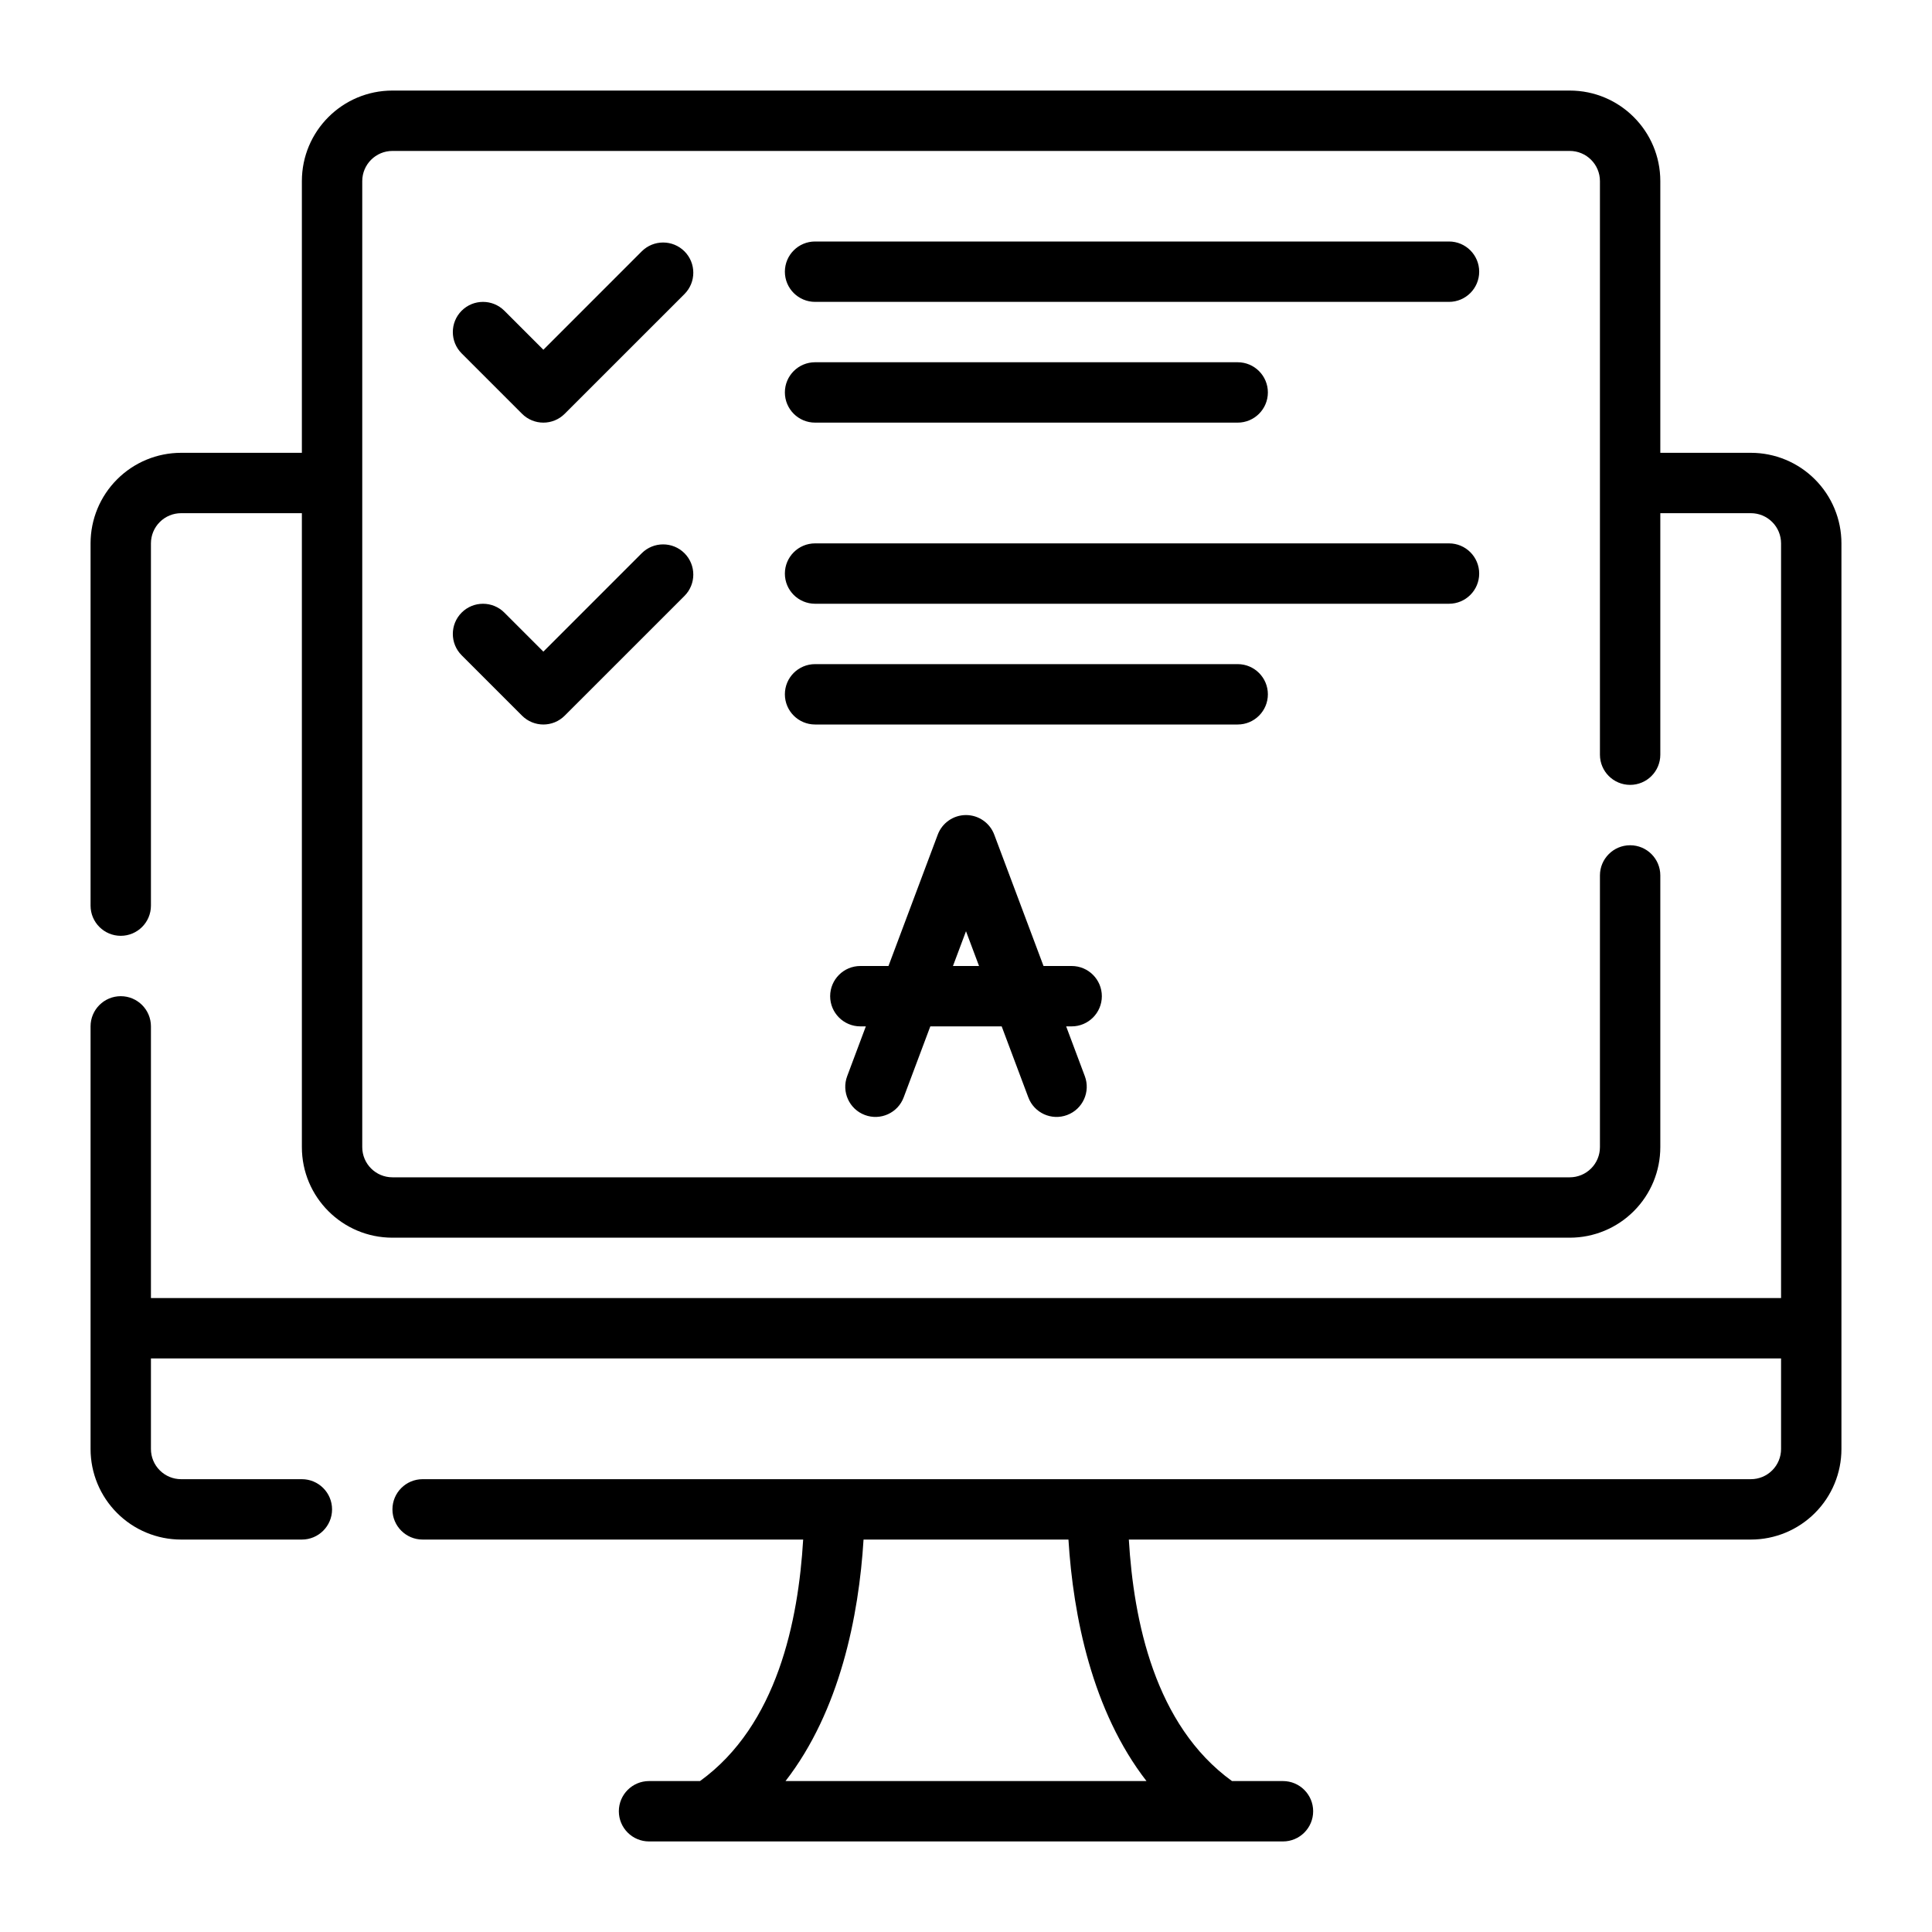
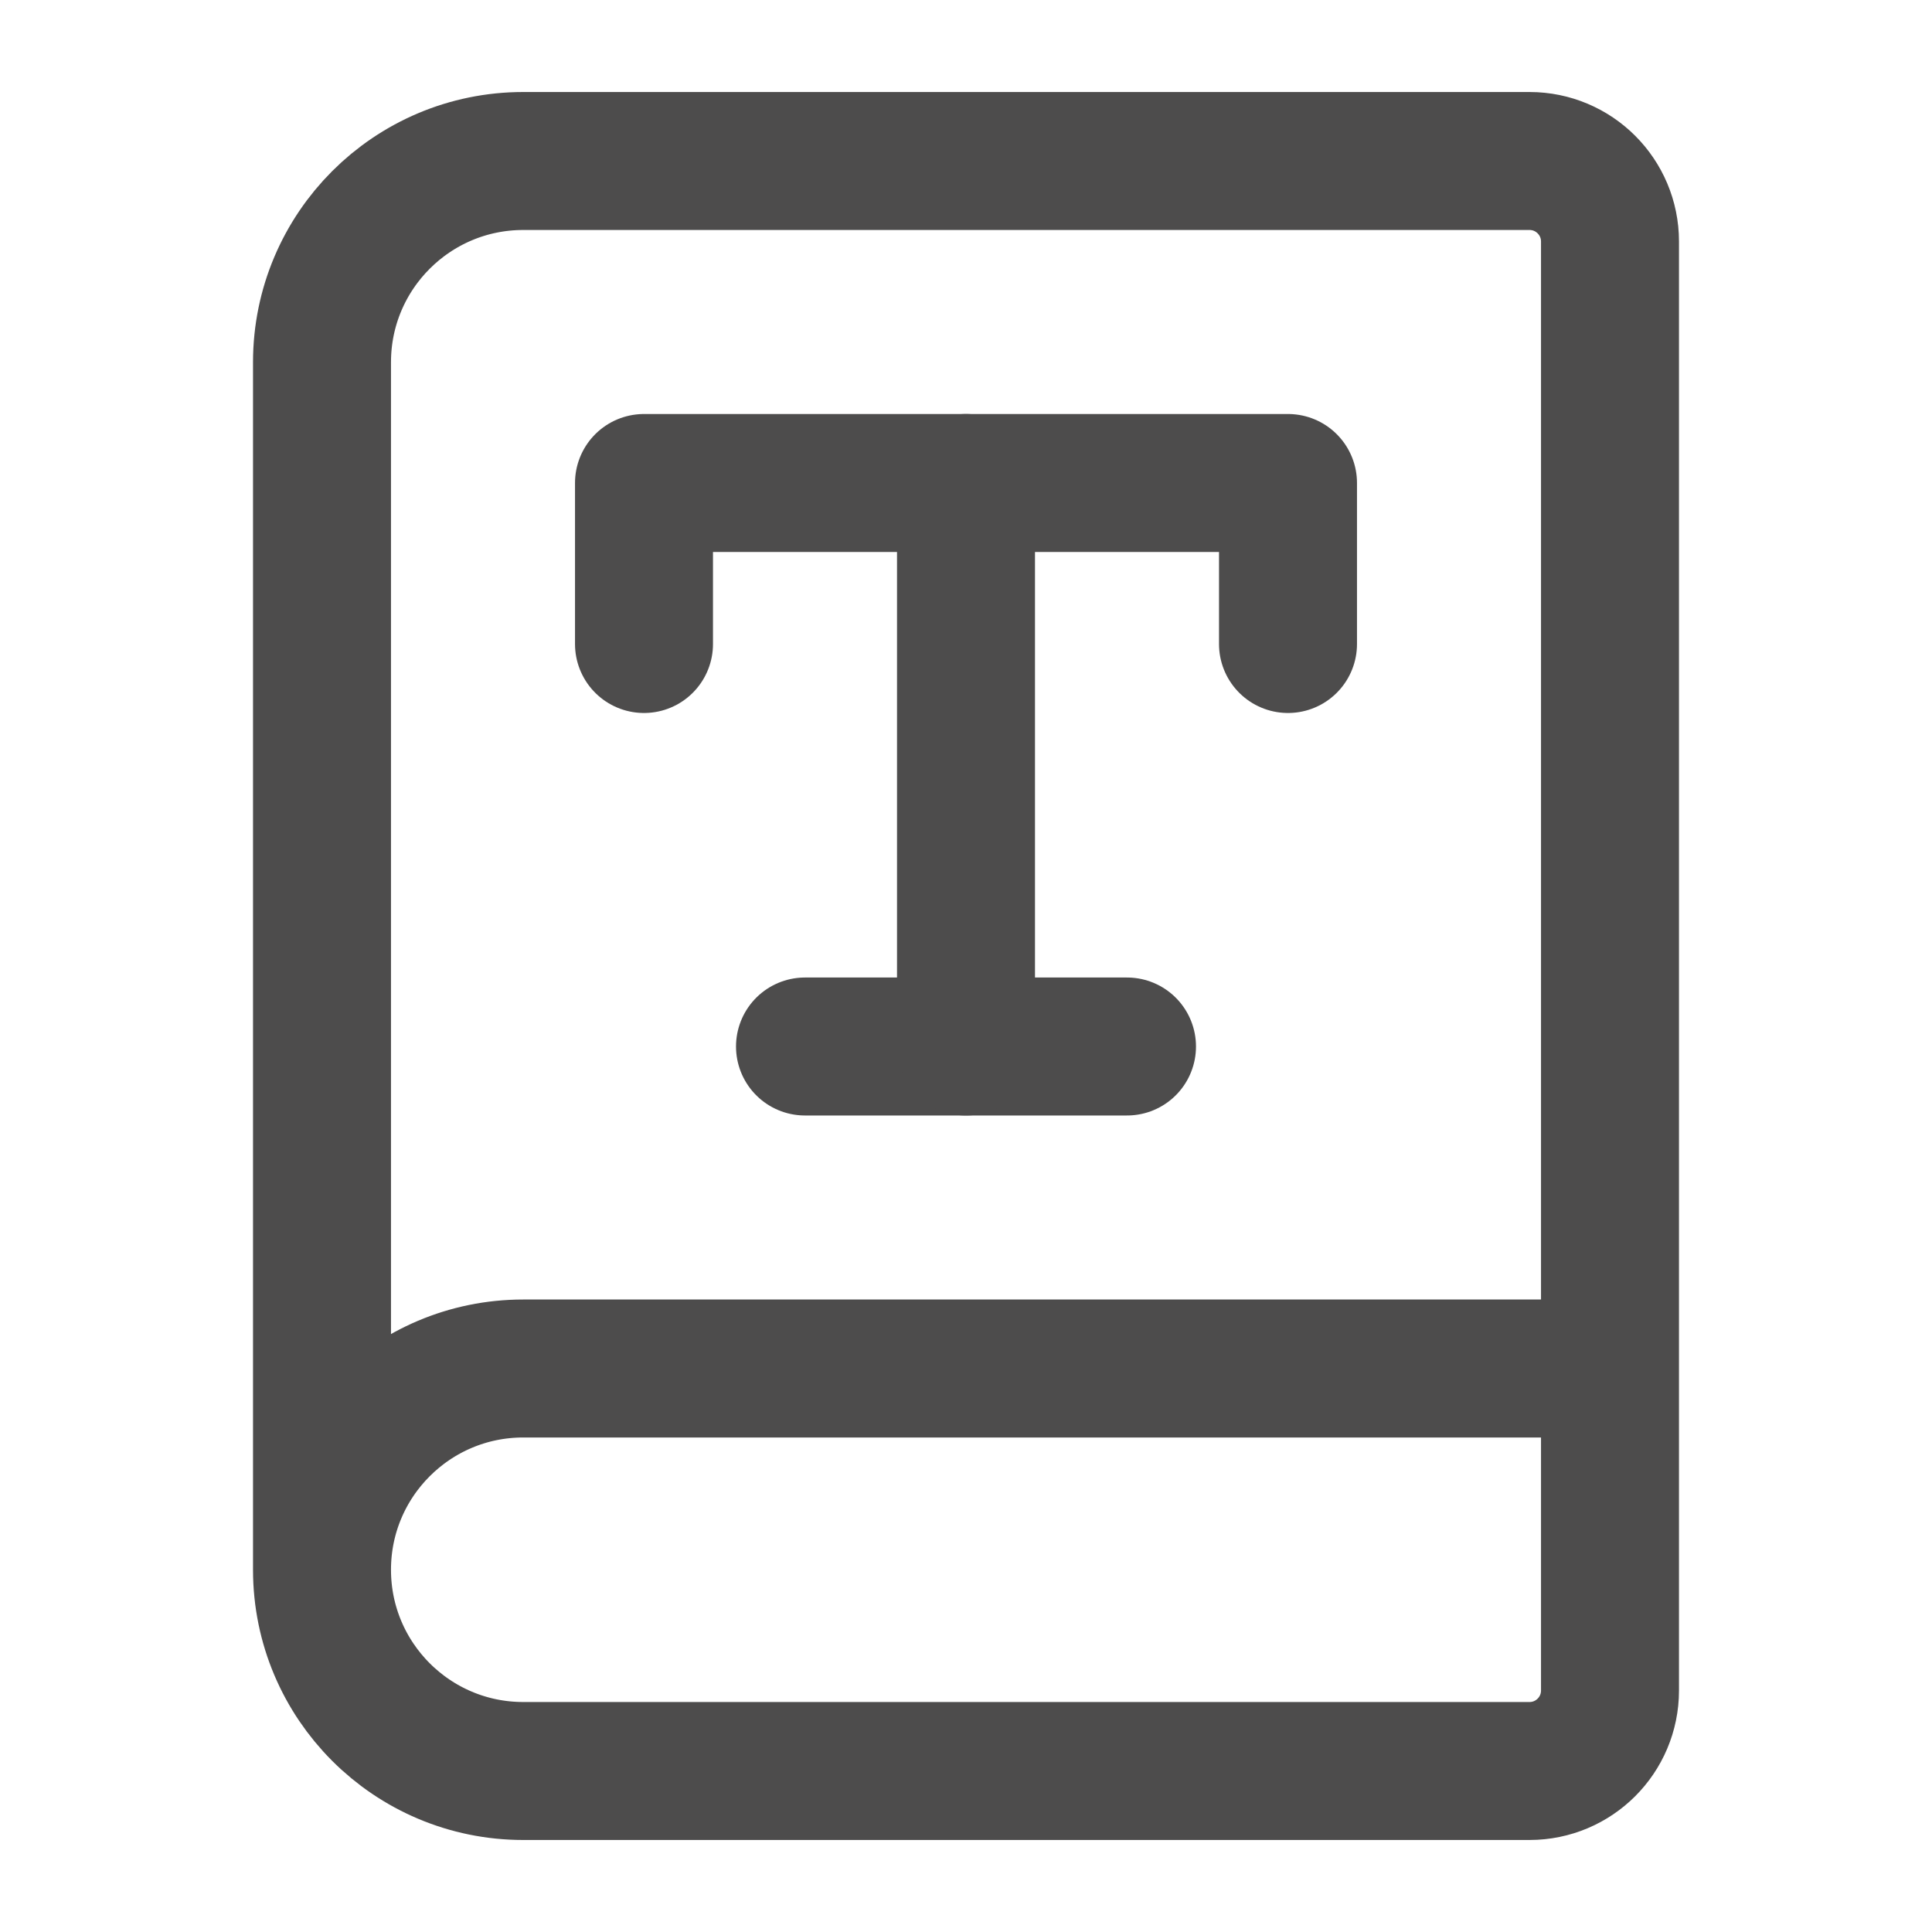
- <svg xmlns="http://www.w3.org/2000/svg" fill="#000000" width="64px" height="64px" viewBox="0 0 64 64" style="fill-rule:evenodd;clip-rule:evenodd;stroke-linejoin:round;stroke-miterlimit:2;" version="1.1" xml:space="preserve">
-   <g id="SVGRepo_bgCarrier" stroke-width="0" />
-   <g id="SVGRepo_tracerCarrier" stroke-linecap="round" stroke-linejoin="round" />
-   <g id="SVGRepo_iconCarrier">
-     <g id="ICON">
-       <path d="M10,15l-4,0c-0.796,0 -1.559,0.316 -2.121,0.879c-0.563,0.562 -0.879,1.325 -0.879,2.121c-0,2.509 -0,7.081 -0,12c-0,0.552 0.448,1 1,1c0.552,0 1,-0.448 1,-1l-0,-12c-0,-0.265 0.105,-0.52 0.293,-0.707c0.187,-0.188 0.442,-0.293 0.707,-0.293l4,0l-0,21c0,1.657 1.343,3 3,3l39,-0c0.796,-0 1.559,-0.316 2.121,-0.879c0.563,-0.562 0.879,-1.325 0.879,-2.121c0,-3.172 0,-9 0,-9c0,-0.552 -0.448,-1 -1,-1c-0.552,-0 -1,0.448 -1,1l-0,9c0,0.265 -0.105,0.52 -0.293,0.707c-0.187,0.188 -0.442,0.293 -0.707,0.293c-0,-0 -39,0 -39,0c-0.552,-0 -1,-0.448 -1,-1c-0,-0 0,-32 0,-32c0,-0.552 0.448,-1 1,-1c0,0 39,-0 39,-0c0.552,0 1,0.448 1,1c0,0 0,19 0,19c0,0.552 0.448,1 1,1c0.552,-0 1,-0.448 1,-1l0,-8l3,-0c0.265,0 0.52,0.105 0.707,0.293c0.188,0.187 0.293,0.442 0.293,0.707l-0,25l-54,0l-0,-9c-0,-0.552 -0.448,-1 -1,-1c-0.552,-0 -1,0.448 -1,1c-0,5.651 -0,11.154 -0,14c-0,0.796 0.316,1.559 0.879,2.121c0.562,0.563 1.325,0.879 2.121,0.879l4,0c0.552,0 1,-0.448 1,-1c-0,-0.552 -0.448,-1 -1,-1l-4,0c-0.265,-0 -0.52,-0.105 -0.707,-0.293c-0.188,-0.187 -0.293,-0.442 -0.293,-0.707l-0,-3l54,0l-0,3c0,0.265 -0.105,0.52 -0.293,0.707c-0.187,0.188 -0.442,0.293 -0.707,0.293l-44,0c-0.552,0 -1,0.448 -1,1c0,0.552 0.448,1 1,1l12.606,0c-0.16,2.682 -0.855,6.147 -3.417,8l-1.689,0c-0.552,-0 -1,0.448 -1,1c-0,0.552 0.448,1 1,1l21,0c0.552,-0 1,-0.448 1,-1c-0,-0.552 -0.448,-1 -1,-1l-1.689,0c-2.562,-1.854 -3.257,-5.318 -3.417,-8l20.606,0c0.796,-0 1.559,-0.316 2.121,-0.879c0.563,-0.562 0.879,-1.325 0.879,-2.121c-0,-6.028 -0,-23.972 -0,-30c0,-0.796 -0.316,-1.559 -0.879,-2.121c-0.562,-0.563 -1.325,-0.879 -2.121,-0.879l-3,-0l0,-9c-0,-1.657 -1.343,-3 -3,-3l-39,0c-1.657,0 -3,1.343 -3,3l0,9Zm25.394,36l-6.788,0c-0.155,2.531 -0.785,5.68 -2.585,8l11.958,0c-1.8,-2.32 -2.43,-5.47 -2.585,-8Zm-5.962,-19l-0.932,0c-0.552,0 -1,0.448 -1,1c0,0.552 0.448,1 1,1l0.182,0l-0.618,1.649c-0.194,0.517 0.068,1.094 0.585,1.287c0.517,0.194 1.094,-0.068 1.287,-0.585l0.882,-2.351l2.364,0l0.882,2.351c0.193,0.517 0.77,0.779 1.287,0.585c0.517,-0.193 0.779,-0.77 0.585,-1.287l-0.618,-1.649l0.182,0c0.552,0 1,-0.448 1,-1c0,-0.552 -0.448,-1 -1,-1l-0.932,0l-1.632,-4.351c-0.146,-0.39 -0.519,-0.649 -0.936,-0.649c-0.417,-0 -0.79,0.259 -0.936,0.649l-1.632,4.351Zm2.136,0l0.864,0l-0.432,-1.152l-0.432,1.152Zm-16.275,-10.293l2,2c0.39,0.391 1.024,0.391 1.414,0l3.967,-3.966c0.39,-0.391 0.39,-1.024 -0,-1.415c-0.391,-0.39 -1.024,-0.39 -1.415,0l-3.259,3.26c0,-0 -1.293,-1.293 -1.293,-1.293c-0.39,-0.39 -1.024,-0.39 -1.414,-0c-0.39,0.39 -0.39,1.024 -0,1.414Zm11.707,2.293l14,-0c0.552,0 1,-0.448 1,-1c0,-0.552 -0.448,-1 -1,-1l-14,-0c-0.552,0 -1,0.448 -1,1c0,0.552 0.448,1 1,1Zm-0,-4l21,-0c0.552,-0 1,-0.448 1,-1c-0,-0.552 -0.448,-1 -1,-1l-21,-0c-0.552,-0 -1,0.448 -1,1c-0,0.552 0.448,1 1,1Zm0,-6l14,-0c0.552,0 1,-0.448 1,-1c0,-0.552 -0.448,-1 -1,-1l-14,-0c-0.552,0 -1,0.448 -1,1c0,0.552 0.448,1 1,1Zm-11.707,-2.293l2,2c0.39,0.391 1.024,0.391 1.414,0l3.967,-3.966c0.39,-0.391 0.39,-1.024 -0,-1.415c-0.391,-0.39 -1.024,-0.39 -1.415,0l-3.259,3.26c0,-0 -1.293,-1.293 -1.293,-1.293c-0.39,-0.39 -1.024,-0.39 -1.414,-0c-0.39,0.39 -0.39,1.024 -0,1.414Zm11.707,-1.707l21,-0c0.552,-0 1,-0.448 1,-1c-0,-0.552 -0.448,-1 -1,-1l-21,-0c-0.552,-0 -1,0.448 -1,1c-0,0.552 0.448,1 1,1Z" />
-     </g>
-   </g>
+ <svg xmlns="http://www.w3.org/2000/svg" width="28" height="28" viewBox="0 0 24 24" fill="none" stroke="#4d4c4c" stroke-width="1.714" stroke-linecap="round" stroke-linejoin="round" class="lucide lucide-book-type">
+   <path d="M10 13h4" />
+   <path d="M12 6v7" />
+   <path d="M16 8V6H8v2" />
+   <path d="M4 19.5v-15A2.5 2.5 0 0 1 6.5 2H19a1 1 0 0 1 1 1v18a1 1 0 0 1-1 1H6.5a1 1 0 0 1 0-5H20" />
</svg>
